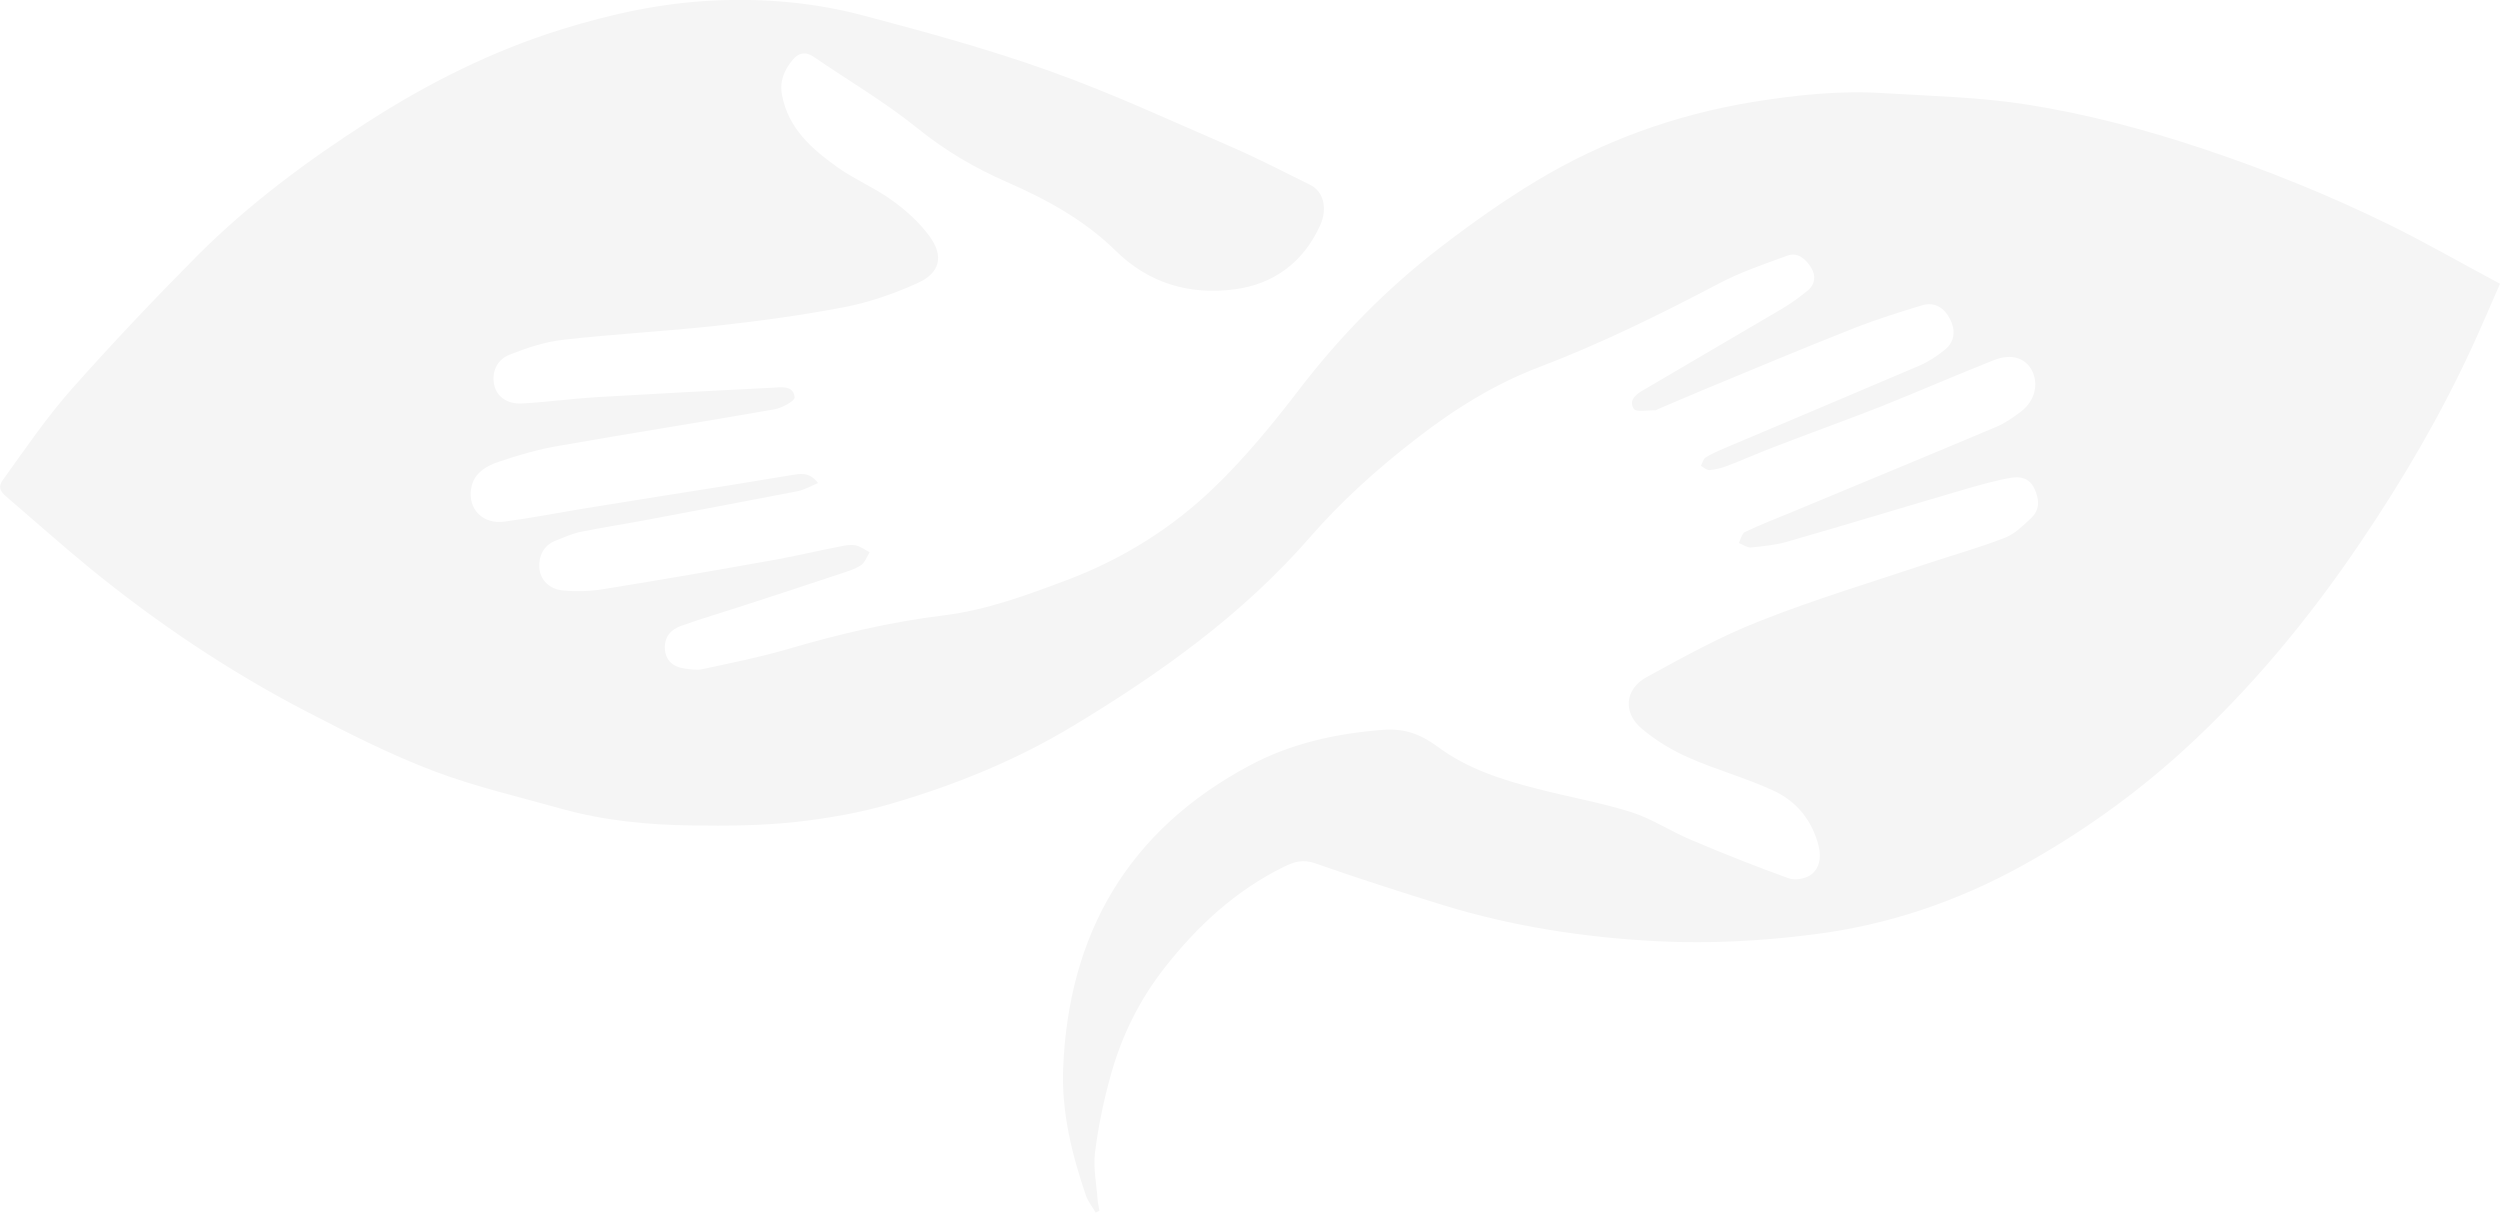
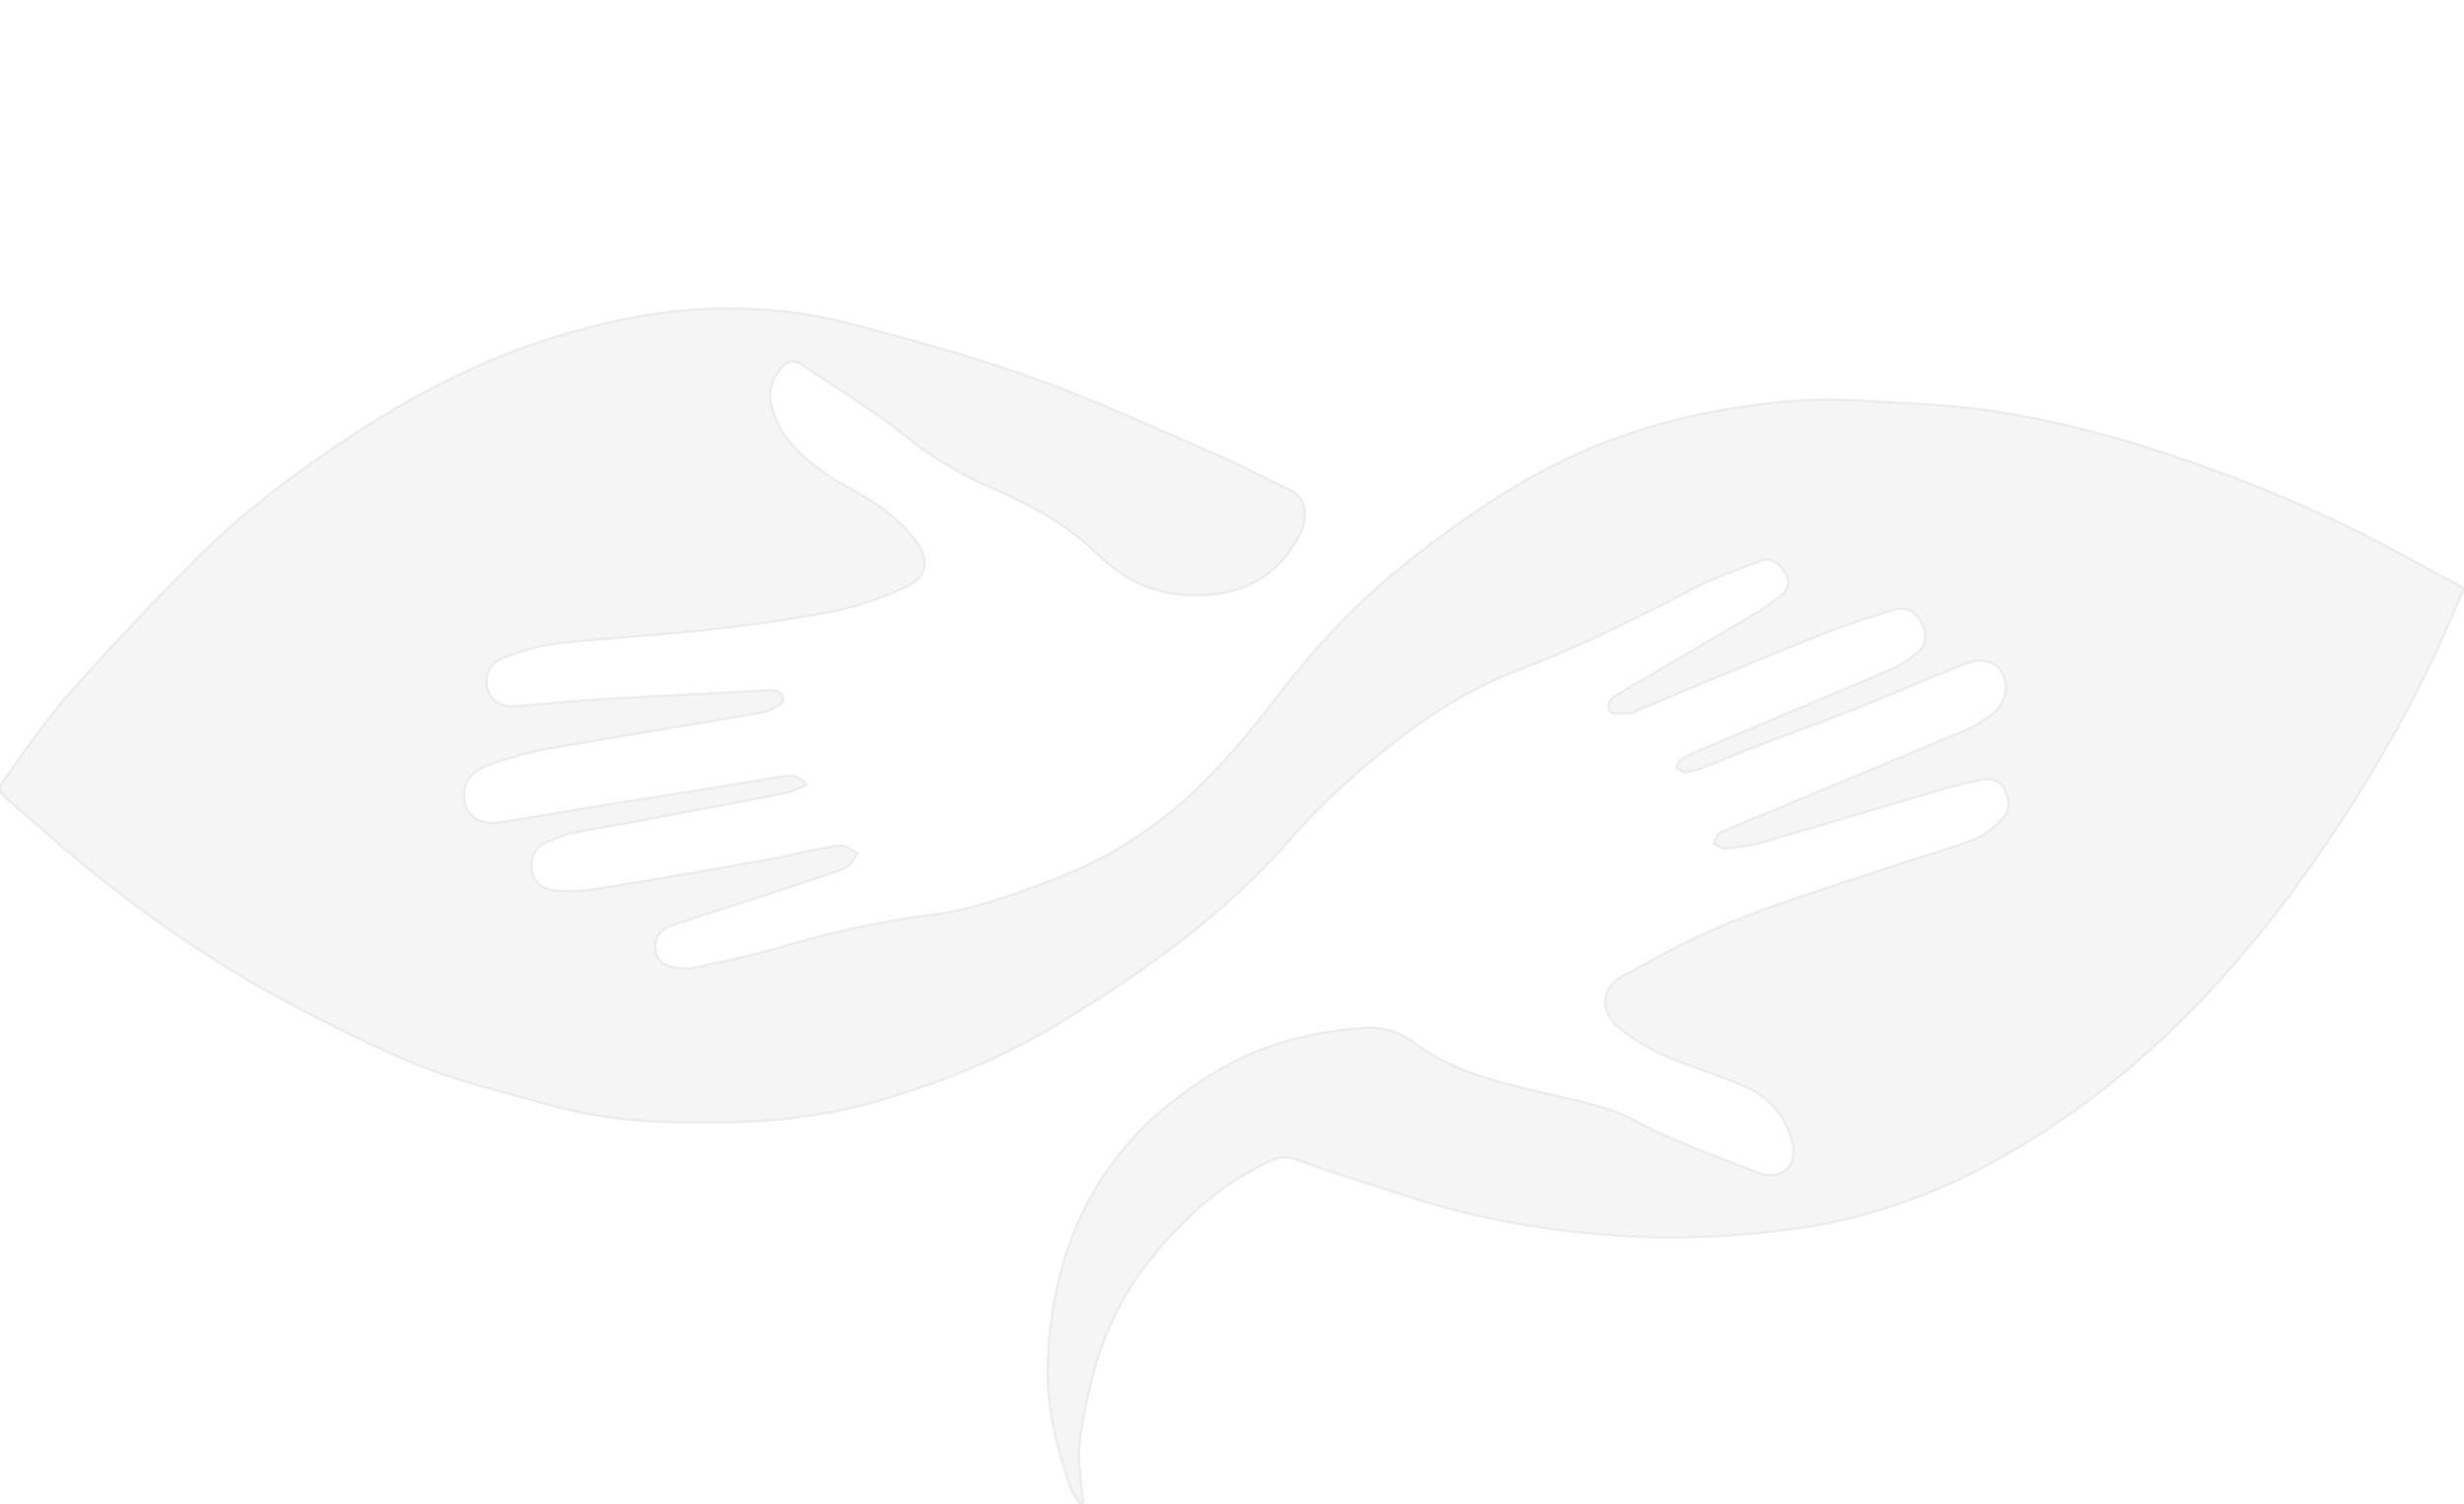
- <svg xmlns="http://www.w3.org/2000/svg" version="1.1" id="Layer_1" x="0px" y="0px" viewBox="0 0 949.8 460.7" style="enable-background:new 0 0 949.8 460.7;" xml:space="preserve">
+ <svg xmlns="http://www.w3.org/2000/svg" version="1.1" id="Layer_1" x="0px" y="0px" viewBox="0 0 949.8 579.7" style="enable-background:new 0 0 949.8 579.7;" xml:space="preserve">
  <style type="text/css">
- 	.st0{fill:#F5F5F5;}
+ 	.st0{fill:#F5F5F5;stroke:#EDEDED;stroke-miterlimit:10;}
</style>
  <g id="BETTERHELP">
    <g>
-       <path class="st0" d="M310.8,183.5c-2.8,1.2-5.2,2.6-7.7,3.1c-19.1,3.7-38.2,7.3-57.3,10.9c-8.5,1.6-17,2.9-25.4,4.6    c-3.2,0.7-6.3,2.1-9.3,3.3c-4.7,1.8-6.5,6-6.2,10.4c0.4,4.7,4,8,8.7,8.5c5.2,0.5,10.6,0.4,15.8-0.5c21.8-3.5,43.6-7.3,65.4-11.2    c8.2-1.5,16.2-3.4,24.4-5c1.9-0.4,4-0.8,5.9-0.4c1.9,0.4,3.5,1.7,5.3,2.6c-1.1,1.7-1.8,4-3.4,5c-2.3,1.5-5.1,2.3-7.8,3.2    c-11.9,4-23.9,7.9-35.9,11.8c-8.2,2.7-16.5,5.1-24.6,8c-3.9,1.4-6.4,4.3-6.1,8.8s3.3,6.8,7.5,7.4c2.3,0.3,4.7,0.7,6.9,0.2    c10.6-2.3,21.2-4.4,31.6-7.4c19.7-5.8,39.5-10.5,59.9-13c16.3-2,31.6-7.7,46.8-13.4c21.2-8,40.1-19.8,56.2-35.4    c11.7-11.3,22.1-24,32-36.9c15.6-20.4,33.4-38.5,53.7-54.1c11.8-9.1,24.1-17.8,36.9-25.5c25.2-15.1,52.5-24.9,81.5-29.7    c16.6-2.7,33.3-4.5,50.2-3.4c18.1,1.1,36.3,1.5,54.1,4.3c23,3.6,45.5,9.6,67.6,17c24.2,8.1,47.7,17.6,70.5,28.8    c14,6.9,27.5,14.7,41.8,22.3c-3.6,8.2-6.9,16-10.4,23.6c-12,26.1-26.4,50.7-42.5,74.5c-19.5,28.9-41.6,55.7-67.5,79.3    c-18.6,16.9-38.8,31.3-60.8,43.5c-24.9,13.8-51.5,22.8-79.6,26.3c-19.5,2.5-39.5,3.6-59.2,2.6c-27.7-1.4-55.2-5.6-81.8-13.8    c-16.2-5-32.3-10.2-48.3-15.8c-4.6-1.6-7.9-0.7-12.1,1.4c-18.2,9-32.6,22.3-45,38.1c-9.8,12.4-16.7,26.5-20.8,41.7    c-2.6,9.4-4.6,19.1-5.8,28.8c-0.7,5.8,0.6,11.9,1,17.8c0.1,1.4,0.5,2.8,0.7,4.2c-0.5,0.2-0.9,0.4-1.4,0.7c-1.3-2.2-3-4.3-3.8-6.7    c-5.3-15.5-9.2-31.5-8.6-47.8c2-51.6,24.8-90.9,71.1-115.5c15.6-8.3,32.5-12,50.2-13.4c8.5-0.7,14.6,1.7,21,6.4    c11.3,8.4,24.5,12.6,37.9,16c11.9,3.1,24.1,5.2,35.8,8.9c7.8,2.5,14.9,7.3,22.6,10.5c12.2,5.2,24.6,10.1,37.1,14.6    c2.3,0.8,6.1,0.2,8.2-1.2c3.4-2.4,4.2-6.5,3.2-10.8c-2.4-9.9-8.4-17.3-17.4-21.4c-10.4-4.8-21.5-7.8-31.9-12.4    c-6.4-2.8-12.7-6.6-18-11.1c-7.2-6-6.4-15,1.8-19.5c14.1-7.7,28.3-15.6,43.2-21.4c21-8.3,42.7-14.8,64.2-22    c9.6-3.2,19.4-5.9,28.8-9.6c3.7-1.4,6.9-4.6,9.9-7.4c3.4-3.2,3.3-7,1.3-11.3c-2-4.1-5.3-4.6-8.7-4.1c-5.5,0.9-11,2.5-16.4,4    c-22.9,6.7-45.8,13.7-68.8,20.3c-4.4,1.3-9.1,1.7-13.8,2.2c-1.5,0.1-3-1.1-4.6-1.7c0.8-1.5,1.2-3.7,2.4-4.2    c5.8-2.8,11.9-5.1,17.9-7.6c25.9-10.8,51.9-21.5,77.7-32.4c3.3-1.4,6.4-3.6,9.3-5.8c5.2-4,6.7-10.4,4.1-15.5    c-2.5-4.8-7.8-6.6-14.4-4c-14.5,5.7-28.8,12-43.4,17.8c-13,5.1-26.1,9.8-39.1,14.8c-6.4,2.4-12.6,5.2-18.9,7.6    c-2.1,0.8-4.4,1.4-6.7,1.6c-1,0.1-2.2-1-3.3-1.6c0.6-1.1,0.9-2.7,1.8-3.2c2.4-1.5,5-2.6,7.6-3.7c24.6-10.4,49.3-20.8,73.9-31.3    c3.4-1.5,6.7-3.7,9.6-6.1c3.7-3.1,3.8-7.5,1.8-11.4c-2.1-4.2-5.8-6.8-10.7-5.3c-8.6,2.6-17.1,5.3-25.4,8.5    c-19.5,7.7-38.8,15.8-58.1,23.8c-5.5,2.3-11,4.7-16.5,7c-0.5,0.2-0.9,0.6-1.4,0.6c-2.8-0.1-7.2,0.8-8.1-0.6    c-2.2-3.4,1.3-5.8,4-7.3c17.5-10.3,35-20.5,52.5-30.8c3.4-2,6.6-4.4,9.7-6.9c2.8-2.4,3-5.7,1.2-8.6c-2-3.2-5-6-9-4.6    c-9,3.3-18.2,6.4-26.6,10.9c-22.1,11.6-44.4,22.6-67.8,31.5c-16.9,6.4-32.4,16.1-46.8,27.3c-14.6,11.3-28.2,23.5-40.2,37.3    c-25.7,29.5-57,51.8-90.2,71.8c-21.4,12.9-44.3,22.2-68.1,29.2c-12.1,3.6-24.7,5.8-37.2,7.2c-13,1.4-26.3,1.5-39.4,1.3    c-16.6-0.2-33.2-1.8-49.4-6.3c-16.3-4.6-32.9-8.4-48.7-14.4c-16.6-6.3-32.5-14.4-48.3-22.6c-29.5-15.3-57-33.8-82.7-54.8    c-10.7-8.8-21-18-31.5-27c-2.1-1.8-3.1-3.6-1-6.3c8.6-12,16.8-24,26.4-34.8c15.4-17.3,31.3-34.1,47.6-50.5    c19.4-19.4,41.4-35.7,64.4-50.5s47.3-27,73.6-35.2c19-5.9,38.2-10.1,58.1-11C290.7-0.7,309.8,1,328.4,6    c23.8,6.3,47.6,12.8,70.7,21.1c23.3,8.3,45.8,18.8,68.5,28.6c10.2,4.4,20.1,9.6,30.1,14.5c5,2.4,6.8,8.7,3.9,15.3    c-6.3,14-17.5,22.4-32.4,24.4c-17.1,2.3-32.7-2.2-45.3-14.6c-12-11.8-26.4-19.6-41.5-26.2c-12.1-5.3-23.2-11.8-33.6-20.2    c-12.5-10.1-26.5-18.3-39.8-27.4c-3.1-2.1-5.8-1.3-7.9,1.3c-3.1,3.8-5,7.9-4,13.3c2.4,12.8,11.4,20.5,21,27.4    c6.6,4.7,14.3,7.9,20.8,12.6c5.3,3.8,10.4,8.4,14.2,13.6c5.6,7.6,4.1,14-4.6,17.9c-8.9,4-18.3,7.3-27.8,9.1    c-16.1,3.1-32.4,5.3-48.8,7.1c-19.3,2.1-38.7,3.1-58,5.3c-7,0.8-13.9,3.1-20.4,5.7c-5,2-6.8,7-5.7,11.6c1,4.2,4.7,7.1,10.3,6.9    c9.4-0.5,18.8-1.8,28.3-2.4c22.4-1.3,44.8-2.5,67.1-3.6c3.3-0.2,8-1,8.4,3.7c0.1,1.3-4.8,4-7.6,4.5c-27.3,4.8-54.8,9.1-82.1,13.9    c-7.7,1.3-15.2,3.5-22.6,6c-4.9,1.6-9.7,4.4-10.6,10.2c-1.3,7.8,4.4,13.6,12.5,12.6c10.4-1.4,20.6-3.4,31-5.1    c18.4-3,36.8-5.9,55.1-8.8c7.7-1.2,15.4-2.6,23.1-3.8C303.9,180,307.4,179.1,310.8,183.5z" />
+       <path class="st0" d="M310.8,302.5c-2.8,1.2-5.2,2.6-7.7,3.1c-19.1,3.7-38.2,7.3-57.3,10.9c-8.5,1.6-17,2.9-25.4,4.6    c-3.2,0.7-6.3,2.1-9.3,3.3c-4.7,1.8-6.5,6-6.2,10.4c0.4,4.7,4,8,8.7,8.5c5.2,0.5,10.6,0.4,15.8-0.5c21.8-3.5,43.6-7.3,65.4-11.2    c8.2-1.5,16.2-3.4,24.4-5c1.9-0.4,4-0.8,5.9-0.4c1.9,0.4,3.5,1.7,5.3,2.6c-1.1,1.7-1.8,4-3.4,5c-2.3,1.5-5.1,2.3-7.8,3.2    c-11.9,4-23.9,7.9-35.9,11.8c-8.2,2.7-16.5,5.1-24.6,8c-3.9,1.4-6.4,4.3-6.1,8.8s3.3,6.8,7.5,7.4c2.3,0.3,4.7,0.7,6.9,0.2    c10.6-2.3,21.2-4.4,31.6-7.4c19.7-5.8,39.5-10.5,59.9-13c16.3-2,31.6-7.7,46.8-13.4c21.2-8,40.1-19.8,56.2-35.4    c11.7-11.3,22.1-24,32-36.9c15.6-20.4,33.4-38.5,53.7-54.1c11.8-9.1,24.1-17.8,36.9-25.5c25.2-15.1,52.5-24.9,81.5-29.7    c16.6-2.7,33.3-4.5,50.2-3.4c18.1,1.1,36.3,1.5,54.1,4.3c23,3.6,45.5,9.6,67.6,17c24.2,8.1,47.7,17.6,70.5,28.8    c14,6.9,27.5,14.7,41.8,22.3c-3.6,8.2-6.9,16-10.4,23.6c-12,26.1-26.4,50.7-42.5,74.5c-19.5,28.9-41.6,55.7-67.5,79.3    c-18.6,16.9-38.8,31.3-60.8,43.5c-24.9,13.8-51.5,22.8-79.6,26.3c-19.5,2.5-39.5,3.6-59.2,2.6c-27.7-1.4-55.2-5.6-81.8-13.8    c-16.2-5-32.3-10.2-48.3-15.8c-4.6-1.6-7.9-0.7-12.1,1.4c-18.2,9-32.6,22.3-45,38.1c-9.8,12.4-16.7,26.5-20.8,41.7    c-2.6,9.4-4.6,19.1-5.8,28.8c-0.7,5.8,0.6,11.9,1,17.8c0.1,1.4,0.5,2.8,0.7,4.2c-0.5,0.2-0.9,0.4-1.4,0.7c-1.3-2.2-3-4.3-3.8-6.7    c-5.3-15.5-9.2-31.5-8.6-47.8c2-51.6,24.8-90.9,71.1-115.5c15.6-8.3,32.5-12,50.2-13.4c8.5-0.7,14.6,1.7,21,6.4    c11.3,8.4,24.5,12.6,37.9,16c11.9,3.1,24.1,5.2,35.8,8.9c7.8,2.5,14.9,7.3,22.6,10.5c12.2,5.2,24.6,10.1,37.1,14.6    c2.3,0.8,6.1,0.2,8.2-1.2c3.4-2.4,4.2-6.5,3.2-10.8c-2.4-9.9-8.4-17.3-17.4-21.4c-10.4-4.8-21.5-7.8-31.9-12.4    c-6.4-2.8-12.7-6.6-18-11.1c-7.2-6-6.4-15,1.8-19.5c14.1-7.7,28.3-15.6,43.2-21.4c21-8.3,42.7-14.8,64.2-22    c9.6-3.2,19.4-5.9,28.8-9.6c3.7-1.4,6.9-4.6,9.9-7.4c3.4-3.2,3.3-7,1.3-11.3c-2-4.1-5.3-4.6-8.7-4.1c-5.5,0.9-11,2.5-16.4,4    c-22.9,6.7-45.8,13.7-68.8,20.3c-4.4,1.3-9.1,1.7-13.8,2.2c-1.5,0.1-3-1.1-4.6-1.7c0.8-1.5,1.2-3.7,2.4-4.2    c5.8-2.8,11.9-5.1,17.9-7.6c25.9-10.8,51.9-21.5,77.7-32.4c3.3-1.4,6.4-3.6,9.3-5.8c5.2-4,6.7-10.4,4.1-15.5    c-2.5-4.8-7.8-6.6-14.4-4c-14.5,5.7-28.8,12-43.4,17.8c-13,5.1-26.1,9.8-39.1,14.8c-6.4,2.4-12.6,5.2-18.9,7.6    c-2.1,0.8-4.4,1.4-6.7,1.6c-1,0.1-2.2-1-3.3-1.6c0.6-1.1,0.9-2.7,1.8-3.2c2.4-1.5,5-2.6,7.6-3.7c24.6-10.4,49.3-20.8,73.9-31.3    c3.4-1.5,6.7-3.7,9.6-6.1c3.7-3.1,3.8-7.5,1.8-11.4c-2.1-4.2-5.8-6.8-10.7-5.3c-8.6,2.6-17.1,5.3-25.4,8.5    c-19.5,7.7-38.8,15.8-58.1,23.8c-5.5,2.3-11,4.7-16.5,7c-0.5,0.2-0.9,0.6-1.4,0.6c-2.8-0.1-7.2,0.8-8.1-0.6    c-2.2-3.4,1.3-5.8,4-7.3c17.5-10.3,35-20.5,52.5-30.8c3.4-2,6.6-4.4,9.7-6.9c2.8-2.4,3-5.7,1.2-8.6c-2-3.2-5-6-9-4.6    c-9,3.3-18.2,6.4-26.6,10.9c-22.1,11.6-44.4,22.6-67.8,31.5c-16.9,6.4-32.4,16.1-46.8,27.3c-14.6,11.3-28.2,23.5-40.2,37.3    c-25.7,29.5-57,51.8-90.2,71.8c-21.4,12.9-44.3,22.2-68.1,29.2c-12.1,3.6-24.7,5.8-37.2,7.2c-13,1.4-26.3,1.5-39.4,1.3    c-16.6-0.2-33.2-1.8-49.4-6.3c-16.3-4.6-32.9-8.4-48.7-14.4c-16.6-6.3-32.5-14.4-48.3-22.6c-29.5-15.3-57-33.8-82.7-54.8    c-10.7-8.8-21-18-31.5-27c-2.1-1.8-3.1-3.6-1-6.3c8.6-12,16.8-24,26.4-34.8c15.4-17.3,31.3-34.1,47.6-50.5    c19.4-19.4,41.4-35.7,64.4-50.5s47.3-27,73.6-35.2c19-5.9,38.2-10.1,58.1-11c19.4-0.9,38.5,0.8,57.1,5.8    c23.8,6.3,47.6,12.8,70.7,21.1c23.3,8.3,45.8,18.8,68.5,28.6c10.2,4.4,20.1,9.6,30.1,14.5c5,2.4,6.8,8.7,3.9,15.3    c-6.3,14-17.5,22.4-32.4,24.4c-17.1,2.3-32.7-2.2-45.3-14.6c-12-11.8-26.4-19.6-41.5-26.2c-12.1-5.3-23.2-11.8-33.6-20.2    c-12.5-10.1-26.5-18.3-39.8-27.4c-3.1-2.1-5.8-1.3-7.9,1.3c-3.1,3.8-5,7.9-4,13.3c2.4,12.8,11.4,20.5,21,27.4    c6.6,4.7,14.3,7.9,20.8,12.6c5.3,3.8,10.4,8.4,14.2,13.6c5.6,7.6,4.1,14-4.6,17.9c-8.9,4-18.3,7.3-27.8,9.1    c-16.1,3.1-32.4,5.3-48.8,7.1c-19.3,2.1-38.7,3.1-58,5.3c-7,0.8-13.9,3.1-20.4,5.7c-5,2-6.8,7-5.7,11.6c1,4.2,4.7,7.1,10.3,6.9    c9.4-0.5,18.8-1.8,28.3-2.4c22.4-1.3,44.8-2.5,67.1-3.6c3.3-0.2,8-1,8.4,3.7c0.1,1.3-4.8,4-7.6,4.5c-27.3,4.8-54.8,9.1-82.1,13.9    c-7.7,1.3-15.2,3.5-22.6,6c-4.9,1.6-9.7,4.4-10.6,10.2c-1.3,7.8,4.4,13.6,12.5,12.6c10.4-1.4,20.6-3.4,31-5.1    c18.4-3,36.8-5.9,55.1-8.8c7.7-1.2,15.4-2.6,23.1-3.8C303.9,299,307.4,298.1,310.8,302.5z" />
    </g>
  </g>
</svg>
